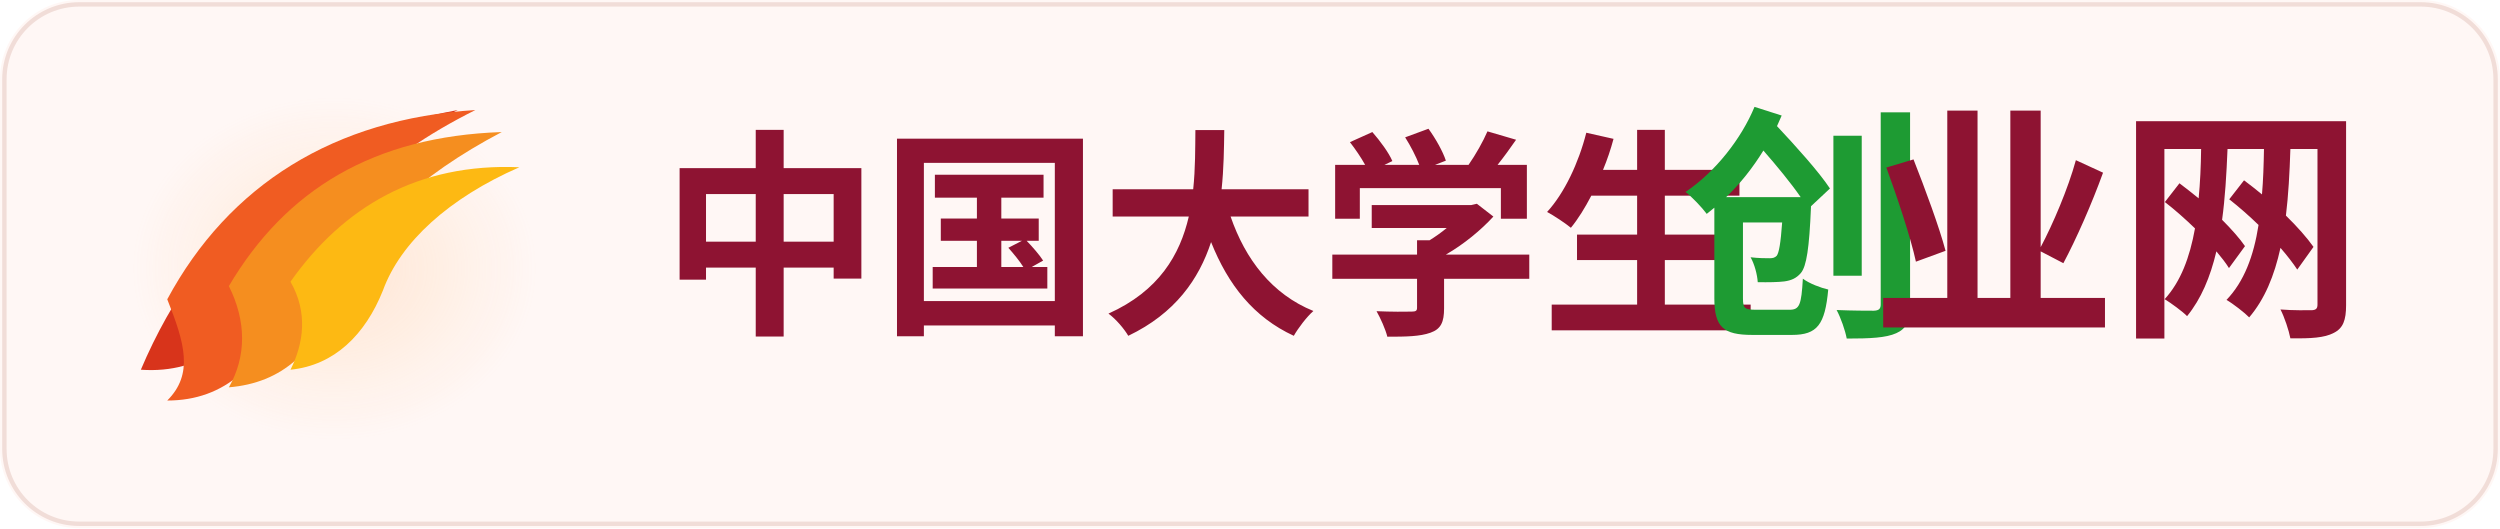
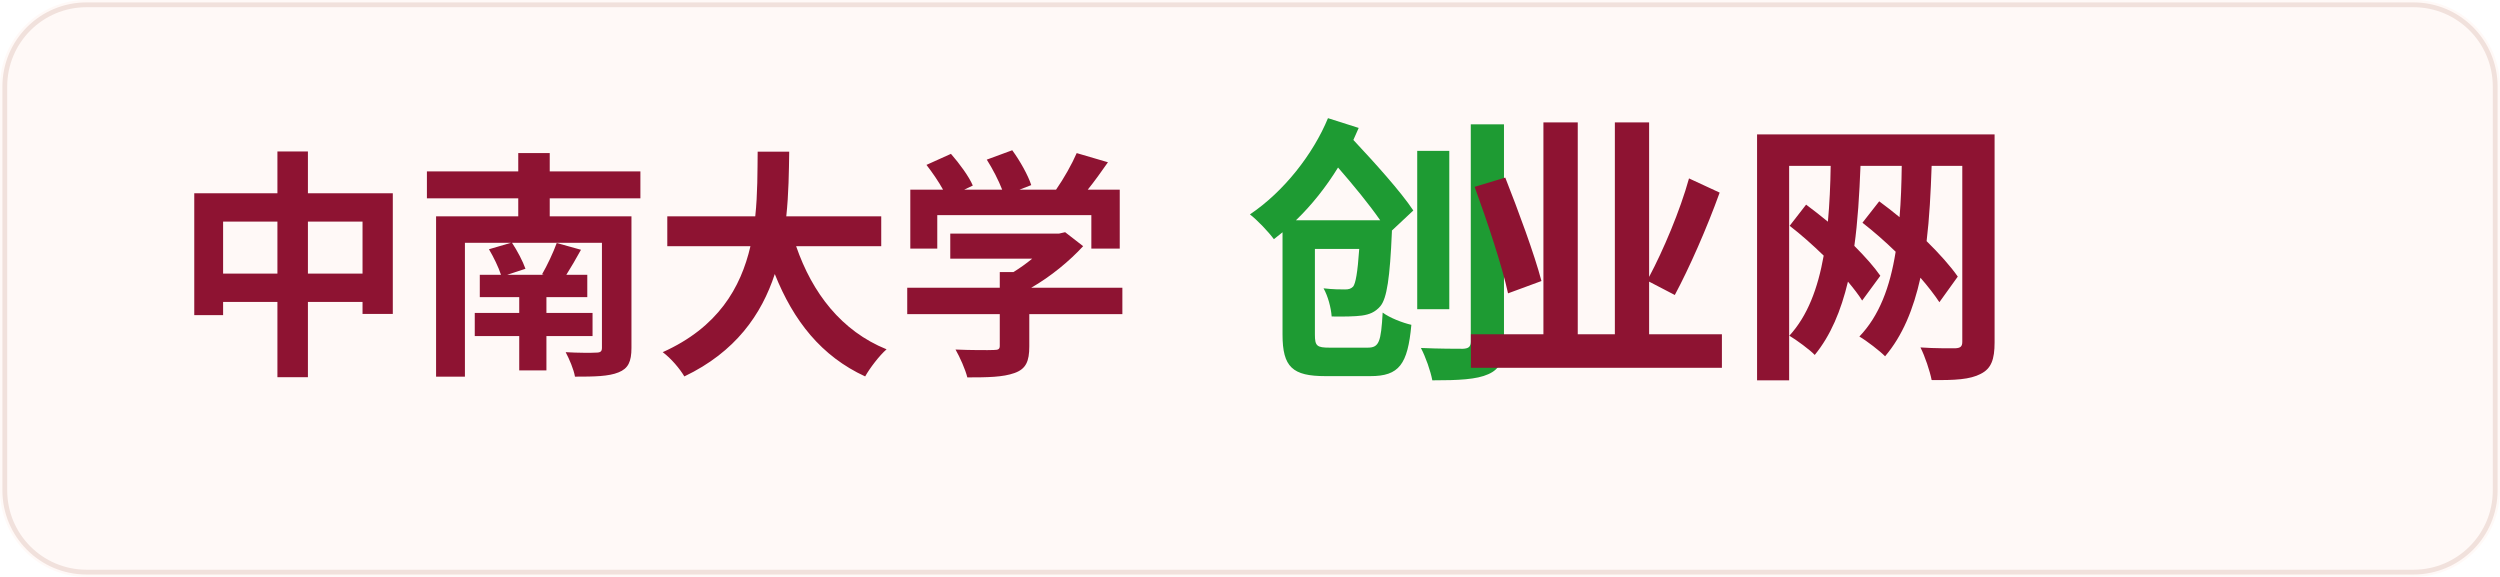
- <svg xmlns="http://www.w3.org/2000/svg" width="568" height="120" viewBox="0 0 568 120" fill="none">
-   <rect width="568" height="120" rx="18" fill="#FFF7F5" />
-   <rect x="1" y="1" width="566" height="118" rx="17" stroke="#F1DDD8" />
-   <g transform="translate(18 12)">
-     <ellipse cx="58" cy="49" rx="46" ry="39" fill="url(#swirlGlow)" opacity="0.26" />
-     <path d="M14 72C28 39 53 19 86 13C68 22 55 34 46 50C38 65 28 73 14 72Z" fill="#D8341B" />
-     <path d="M20 56C34 30 58 15 90 13C68 24 54 38 48 55C42 71 33 79 20 79C26 73 24 66 20 56Z" fill="#F05C22" />
-     <path d="M34 53C47 31 67 19 96 18C77 28 64 40 59 54C54 68 46 75 34 76C38 69 38 61 34 53Z" fill="#F58E1F" />
-     <path d="M48 52C60 35 77 25 100 26C84 33 73 43 69 54C65 64 58 71 48 72C51 66 52 59 48 52Z" fill="#FDB913" />
-   </g>
-   <text x="150" y="72" font-family="Microsoft YaHei, PingFang SC, sans-serif" font-size="50" font-weight="700" fill="#8E1332">中国大学生</text>
-   <text x="382" y="72" font-family="KaiTi, STKaiti, serif" font-size="56" font-weight="700" fill="#1E9B33">创</text>
-   <text x="425" y="72" font-family="KaiTi, STKaiti, serif" font-size="56" font-weight="700" fill="#8E1332">业网</text>
-   <defs>
-     <radialGradient id="swirlGlow" cx="0" cy="0" r="1" gradientUnits="userSpaceOnUse" gradientTransform="translate(58 49) rotate(90) scale(39 46)">
-       <stop stop-color="#FFB56D" />
-       <stop offset="1" stop-color="#FFB56D" stop-opacity="0" />
-     </radialGradient>
-   </defs>
+ <svg xmlns="http://www.w3.org/2000/svg" width="520" height="120" viewBox="0 0 520 120" fill="none">
+   <rect width="520" height="120" rx="18" fill="#FFF9F7" />
+   <rect x="1" y="1" width="518" height="118" rx="17" stroke="#F1E1DC" />
+   <text x="36" y="74" font-family="Microsoft YaHei, PingFang SC, sans-serif" font-size="50" font-weight="700" fill="#8E1332">中南大学</text>
+   <text x="259" y="74" font-family="KaiTi, STKaiti, serif" font-size="58" font-weight="700" fill="#1E9B33">创</text>
+   <text x="303" y="74" font-family="KaiTi, STKaiti, serif" font-size="58" font-weight="700" fill="#8E1332">业网</text>
</svg>
